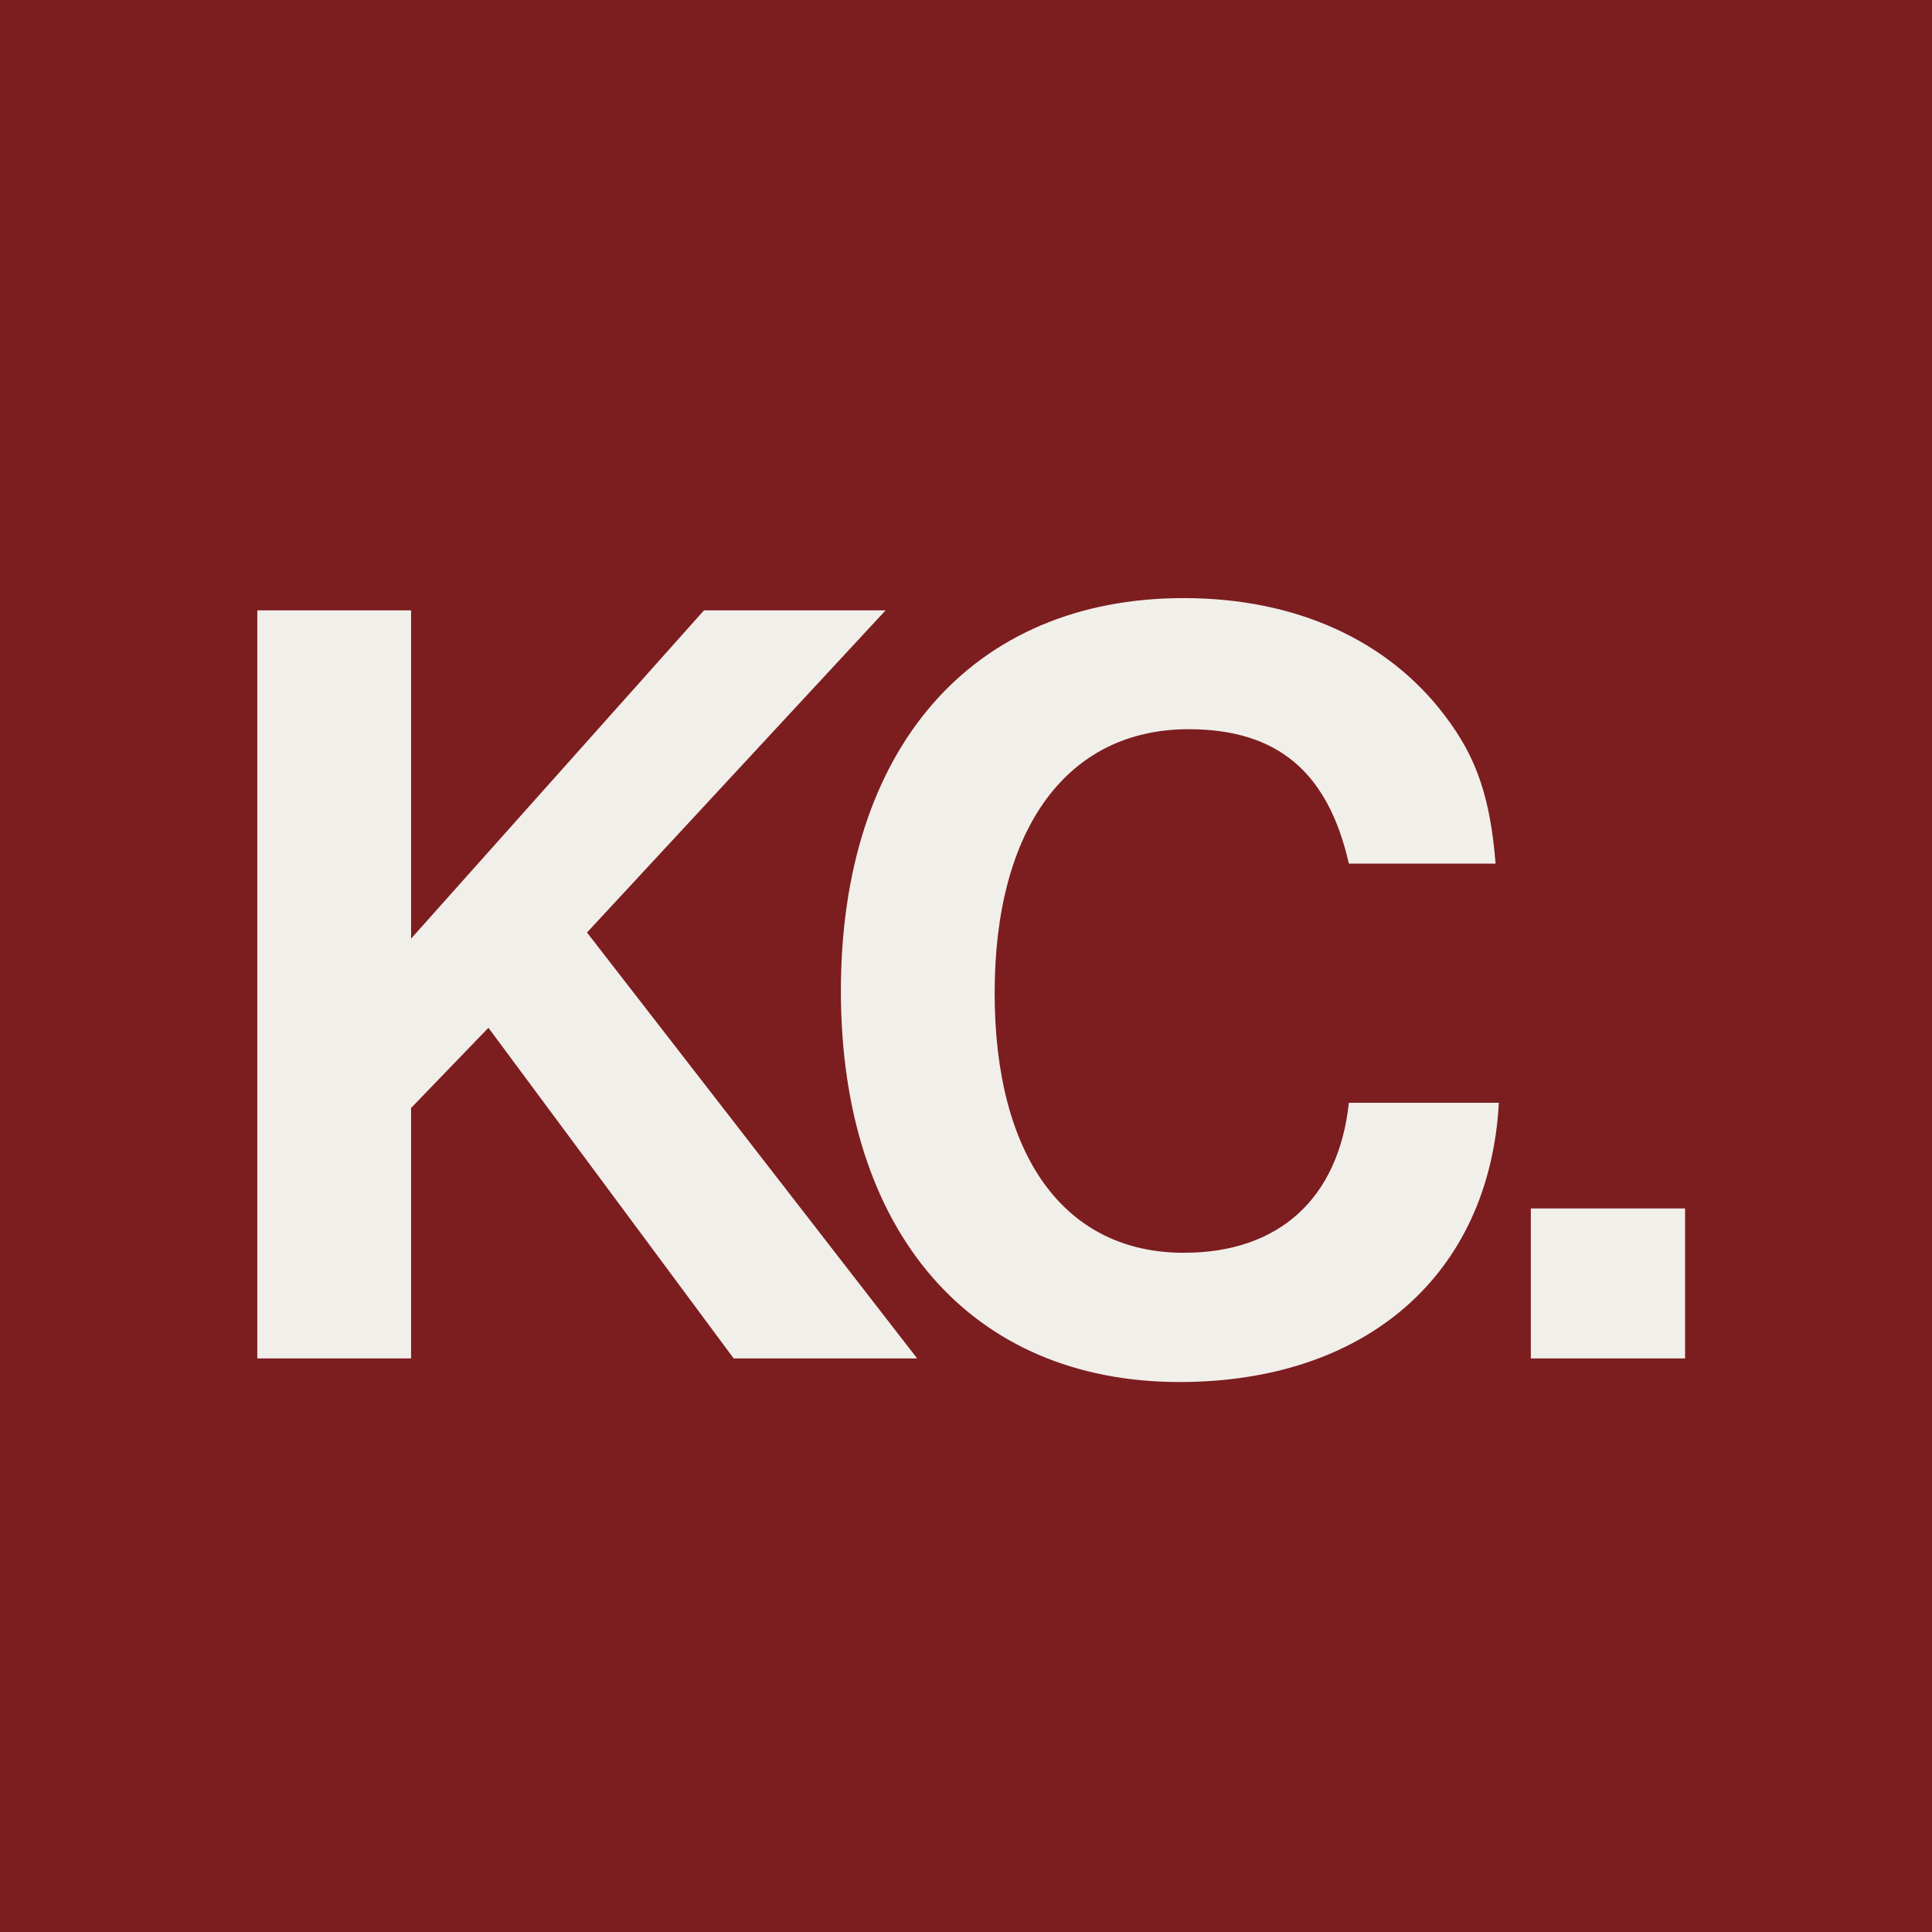
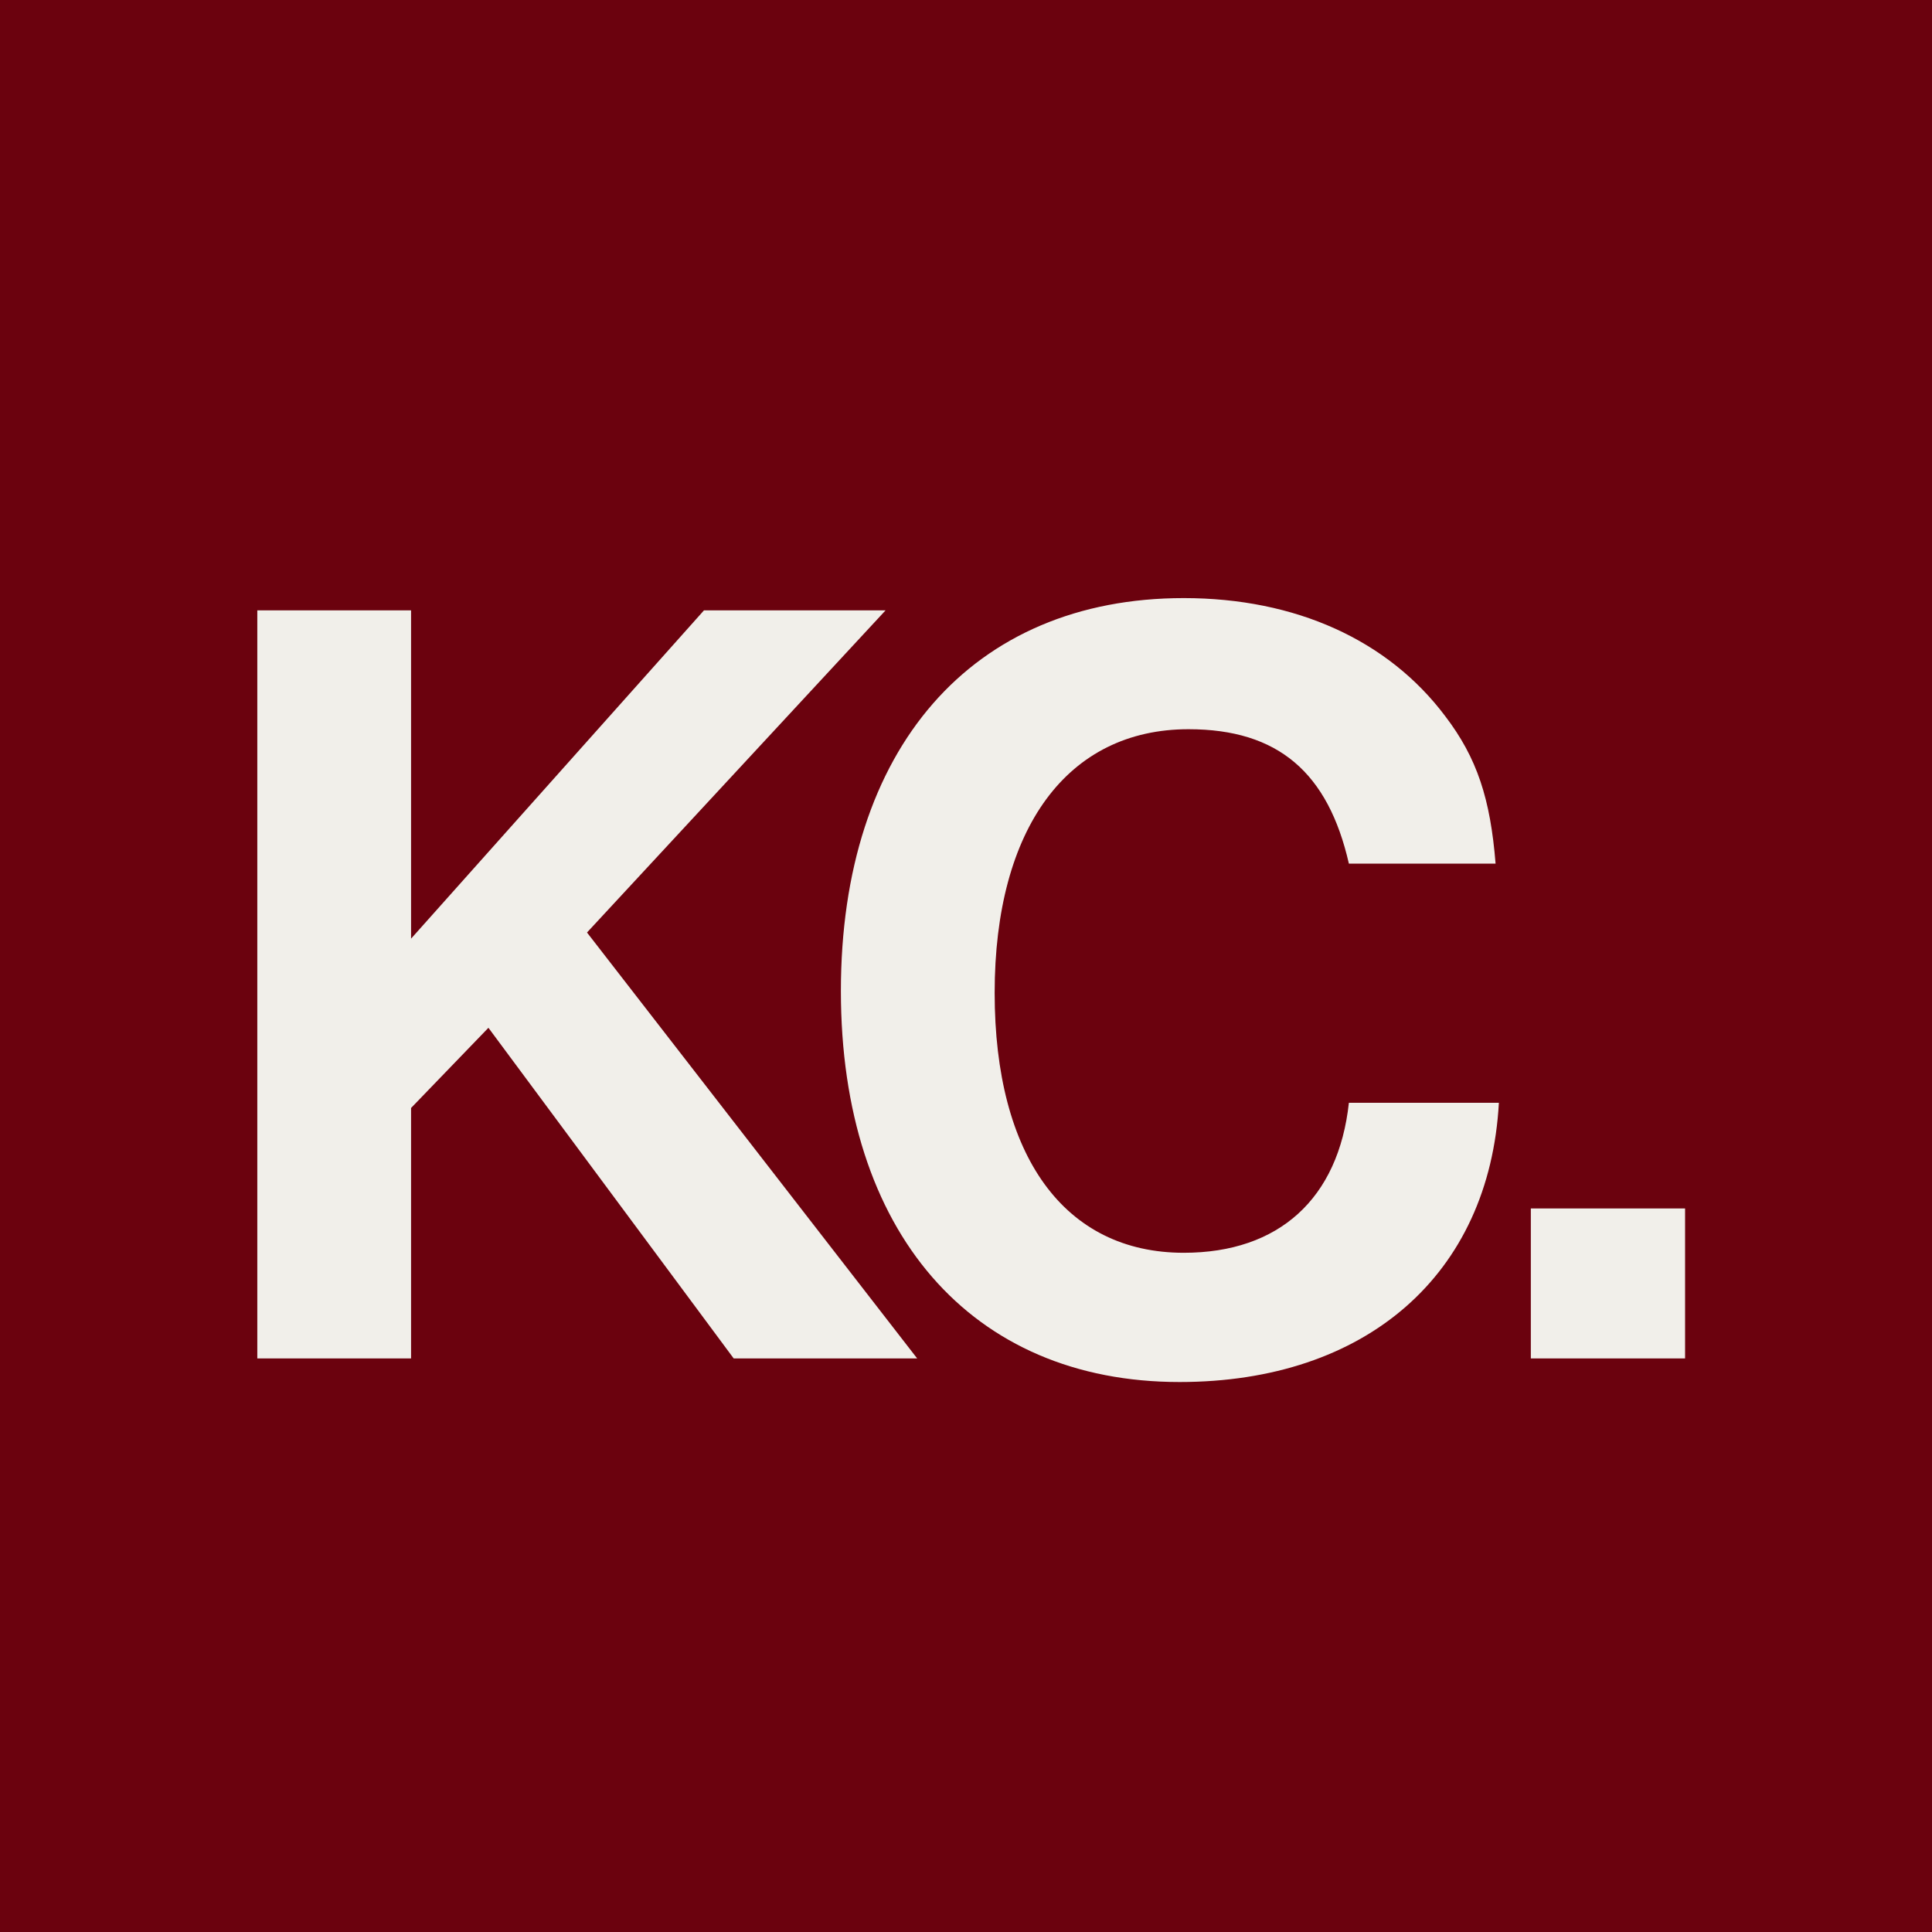
<svg xmlns="http://www.w3.org/2000/svg" viewBox="0 0 64 64">
-   <rect width="64" height="64" fill="#7c1d20" />
+   <rect width="64" height="64" fill="#6b020e" />
  <text x="32" y="45" text-anchor="middle" font-family="'Helvetica Neue', Helvetica, Arial, sans-serif" font-weight="700" font-size="34" letter-spacing="-2.4" fill="#f1efea">KC.</text>
</svg>
